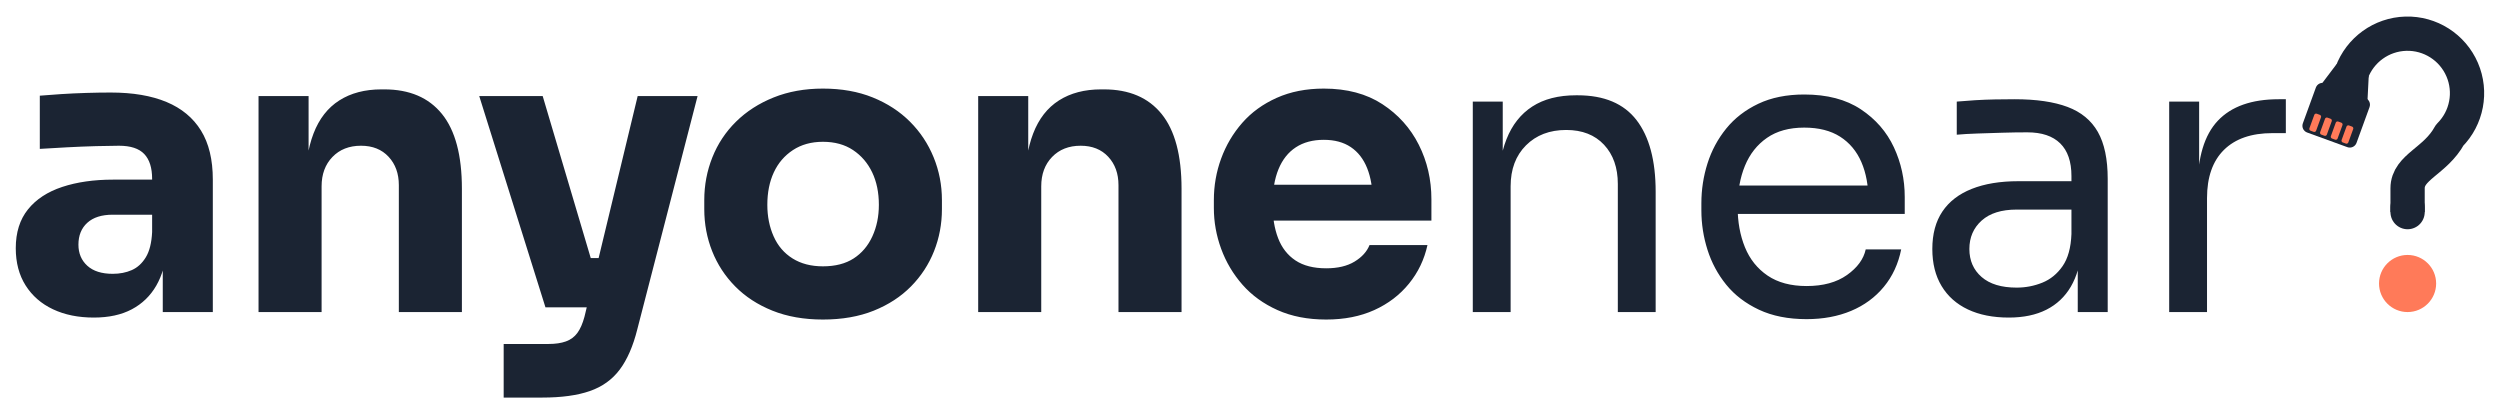
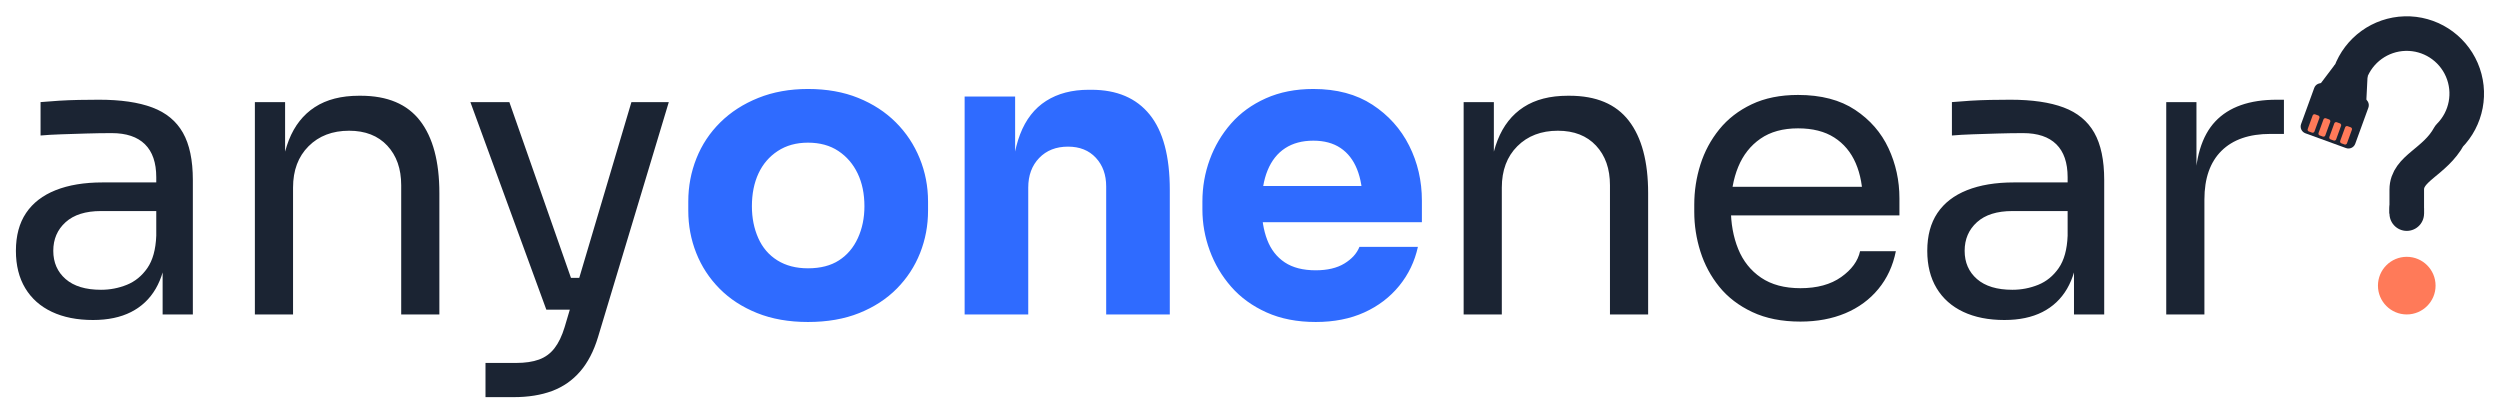
- <svg xmlns="http://www.w3.org/2000/svg" viewBox="-0.9 21 634.34 104.7" width="634" height="105" role="img" aria-label="AnyoneNear">
-   <g fill="#1B2433">
-     <path d="M53.10 100L40.40 100L40.40 83.80L37.70 83.80L37.70 66.20Q37.70 62 35.70 59.90Q33.70 57.80 29.30 57.80L29.30 57.80Q27.10 57.80 23.50 57.90Q19.90 58 16.10 58.20Q12.30 58.40 9.20 58.60L9.20 58.60L9.20 45.10Q11.50 44.90 14.60 44.70Q17.70 44.50 21 44.40Q24.30 44.30 27.20 44.30L27.20 44.30Q35.60 44.30 41.35 46.70Q47.10 49.10 50.10 53.95Q53.10 58.80 53.10 66.40L53.10 66.40L53.10 100ZM22.90 101.40L22.90 101.40Q17 101.40 12.55 99.30Q8.10 97.20 5.60 93.25Q3.10 89.30 3.10 83.80L3.10 83.80Q3.10 77.80 6.20 73.95Q9.30 70.10 14.90 68.25Q20.50 66.40 27.80 66.40L27.80 66.40L39.50 66.40L39.50 75.30L27.70 75.30Q23.50 75.30 21.25 77.35Q19 79.40 19 82.90L19 82.90Q19 86.20 21.25 88.25Q23.50 90.30 27.70 90.30L27.70 90.30Q30.40 90.30 32.55 89.35Q34.70 88.40 36.10 86.10Q37.50 83.80 37.70 79.70L37.70 79.70L41.50 83.70Q41 89.40 38.75 93.30Q36.50 97.20 32.55 99.30Q28.60 101.40 22.90 101.40ZM80.70 100L64.70 100L64.70 45.20L77.40 45.20L77.40 68.70L76.50 68.70Q76.50 60.30 78.65 54.70Q80.80 49.10 85.20 46.30Q89.60 43.50 95.90 43.50L95.90 43.50L96.60 43.50Q106.20 43.50 111.25 49.75Q116.30 56 116.30 68.70L116.30 68.70L116.30 100L100.30 100L100.30 67.80Q100.30 63.40 97.70 60.60Q95.10 57.80 90.70 57.80L90.70 57.80Q86.20 57.80 83.45 60.65Q80.70 63.50 80.70 68.10L80.70 68.10L80.70 100ZM136.70 121.70L126.90 121.70L126.90 108.10L138.30 108.10Q140.90 108.10 142.70 107.45Q144.50 106.80 145.60 105.30Q146.70 103.80 147.40 101.20L147.40 101.20L160.90 45.20L176.10 45.20L160.80 104.40Q159.20 110.80 156.35 114.60Q153.50 118.40 148.75 120.05Q144 121.70 136.70 121.70L136.70 121.70ZM155.70 98.80L144.10 98.80L144.10 86.30L155.70 86.30L155.70 98.80ZM152.70 98.80L137.50 98.80L120.70 45.20L136.80 45.20L152.70 98.80ZM207.90 101.90L207.90 101.90Q200.70 101.90 195.10 99.65Q189.50 97.40 185.65 93.50Q181.80 89.60 179.80 84.55Q177.80 79.50 177.80 73.90L177.80 73.90L177.80 71.60Q177.80 65.90 179.85 60.75Q181.90 55.60 185.85 51.70Q189.80 47.80 195.40 45.55Q201.00 43.30 207.90 43.30L207.90 43.30Q215.00 43.30 220.55 45.55Q226.10 47.80 230.00 51.70Q233.90 55.60 236.00 60.75Q238.10 65.90 238.10 71.60L238.10 71.60L238.10 73.90Q238.10 79.50 236.10 84.55Q234.10 89.60 230.25 93.50Q226.40 97.40 220.80 99.65Q215.20 101.90 207.90 101.90ZM207.90 88.40L207.90 88.40Q212.60 88.40 215.70 86.40Q218.80 84.40 220.45 80.80Q222.10 77.20 222.10 72.80L222.10 72.80Q222.10 68.10 220.40 64.55Q218.70 61 215.55 58.90Q212.40 56.80 207.90 56.80L207.90 56.80Q203.50 56.80 200.30 58.90Q197.10 61 195.45 64.55Q193.80 68.10 193.80 72.80L193.80 72.80Q193.80 77.20 195.40 80.80Q197.00 84.40 200.20 86.40Q203.40 88.40 207.90 88.40ZM263.30 100L247.30 100L247.30 45.20L260 45.20L260 68.70L259.10 68.70Q259.10 60.30 261.25 54.70Q263.40 49.10 267.80 46.30Q272.20 43.50 278.50 43.50L278.50 43.50L279.20 43.50Q288.80 43.50 293.85 49.75Q298.90 56 298.90 68.70L298.90 68.70L298.90 100L282.90 100L282.90 67.80Q282.90 63.40 280.30 60.60Q277.70 57.80 273.30 57.80L273.30 57.80Q268.80 57.80 266.05 60.65Q263.30 63.50 263.30 68.10L263.30 68.10L263.30 100ZM335.60 101.90L335.60 101.90Q328.60 101.90 323.25 99.50Q317.90 97.10 314.35 93.05Q310.80 89 308.95 83.95Q307.10 78.90 307.10 73.60L307.10 73.60L307.10 71.60Q307.10 66.10 308.95 61.05Q310.80 56 314.30 52Q317.80 48 323.05 45.65Q328.30 43.30 335 43.30L335 43.30Q343.80 43.30 349.85 47.25Q355.90 51.20 359.10 57.55Q362.30 63.90 362.30 71.40L362.30 71.40L362.30 76.80L313.80 76.80L313.80 67.70L352.60 67.70L347.40 71.90Q347.40 67 346 63.50Q344.60 60 341.85 58.15Q339.10 56.30 335 56.30L335 56.30Q330.80 56.30 327.90 58.20Q325 60.10 323.50 63.75Q322 67.40 322 72.70L322 72.70Q322 77.60 323.40 81.25Q324.80 84.90 327.80 86.90Q330.80 88.90 335.60 88.90L335.60 88.90Q340 88.90 342.80 87.20Q345.60 85.50 346.60 83L346.60 83L361.30 83Q360.10 88.50 356.60 92.80Q353.10 97.10 347.80 99.50Q342.50 101.90 335.60 101.90Z" />
-     <path d="M382.40 100L372.80 100L372.80 46.60L380.40 46.60L380.40 69.50L379.20 69.50Q379.20 61.60 381.35 56.15Q383.50 50.70 387.90 47.85Q392.30 45 399 45L399 45L399.40 45Q409.50 45 414.35 51.30Q419.20 57.60 419.20 69.50L419.20 69.50L419.20 100L409.60 100L409.60 67.50Q409.60 61.30 406.10 57.55Q402.60 53.80 396.50 53.80L396.50 53.80Q390.20 53.80 386.30 57.70Q382.40 61.60 382.40 68.10L382.40 68.10L382.40 100ZM457.50 101.80L457.50 101.80Q450.50 101.80 445.40 99.40Q440.30 97 437.10 93.05Q433.90 89.10 432.35 84.20Q430.80 79.30 430.80 74.20L430.80 74.20L430.80 72.40Q430.80 67.20 432.35 62.30Q433.90 57.40 437.10 53.45Q440.30 49.50 445.25 47.15Q450.20 44.80 456.90 44.80L456.90 44.80Q465.60 44.80 471.25 48.55Q476.90 52.30 479.65 58.20Q482.40 64.10 482.40 70.80L482.40 70.80L482.40 75.10L435 75.10L435 67.90L475.40 67.90L473.20 71.80Q473.20 66.10 471.40 61.95Q469.60 57.80 466 55.50Q462.40 53.20 456.90 53.20L456.90 53.20Q451.20 53.20 447.45 55.80Q443.70 58.40 441.85 62.90Q440 67.40 440 73.30L440 73.30Q440 79 441.85 83.55Q443.70 88.10 447.60 90.75Q451.50 93.40 457.50 93.40L457.50 93.40Q463.80 93.40 467.75 90.60Q471.70 87.80 472.50 84.10L472.50 84.10L481.50 84.10Q480.40 89.60 477.10 93.60Q473.80 97.60 468.80 99.70Q463.80 101.80 457.50 101.80ZM533.90 100L526.30 100L526.30 84L524.70 84L524.70 65.50Q524.70 60 521.85 57.20Q519 54.40 513.50 54.40L513.50 54.40Q510.40 54.40 507.10 54.50Q503.80 54.60 500.80 54.70Q497.80 54.80 495.60 55L495.60 55L495.60 46.60Q497.80 46.40 500.25 46.25Q502.70 46.10 505.30 46.05Q507.90 46 510.30 46L510.30 46Q518.50 46 523.70 47.95Q528.90 49.90 531.40 54.30Q533.90 58.70 533.90 66.20L533.90 66.20L533.90 100ZM508.80 101.40L508.80 101.40Q502.80 101.40 498.45 99.35Q494.10 97.30 491.75 93.40Q489.40 89.50 489.40 84L489.40 84Q489.40 78.30 491.95 74.50Q494.50 70.70 499.40 68.75Q504.30 66.80 511.20 66.80L511.20 66.80L525.70 66.80L525.70 74L510.80 74Q505 74 501.90 76.80Q498.80 79.60 498.80 84L498.80 84Q498.80 88.40 501.90 91.10Q505 93.80 510.80 93.80L510.80 93.80Q514.20 93.80 517.30 92.55Q520.40 91.30 522.45 88.35Q524.50 85.40 524.70 80.20L524.70 80.20L527.30 84Q526.80 89.70 524.55 93.55Q522.30 97.40 518.35 99.40Q514.40 101.40 508.80 101.40ZM559.10 100L549.50 100L549.50 46.60L557.10 46.60L557.10 68.60L556.70 68.60Q556.70 56.90 561.85 51.45Q567 46 577.30 46L577.30 46L579.10 46L579.10 54.60L575.70 54.60Q567.70 54.60 563.40 58.85Q559.10 63.10 559.10 71.10L559.10 71.10L559.10 100Z" />
-   </g>
-   <g transform="translate(552.02 5.8) scale(1.20773)">
+ <svg xmlns="http://www.w3.org/2000/svg" viewBox="0.6 21 628.74 103.8" width="629" height="104" role="img" aria-label="AnyoneNear">
+   <path fill="#1B2433" d="M49.10 100L41.50 100L41.50 84L39.90 84L39.90 65.50Q39.90 60 37.05 57.20Q34.20 54.40 28.70 54.40L28.70 54.40Q25.60 54.40 22.30 54.50Q19 54.60 16 54.70Q13 54.80 10.80 55L10.80 55L10.80 46.60Q13 46.40 15.45 46.25Q17.90 46.10 20.50 46.05Q23.10 46 25.50 46L25.50 46Q33.70 46 38.90 47.95Q44.10 49.90 46.60 54.30Q49.10 58.70 49.10 66.20L49.10 66.20L49.10 100ZM24 101.40L24 101.40Q18 101.40 13.65 99.35Q9.30 97.30 6.95 93.40Q4.60 89.50 4.60 84L4.60 84Q4.60 78.30 7.15 74.50Q9.70 70.70 14.60 68.75Q19.50 66.80 26.40 66.80L26.40 66.80L40.90 66.80L40.90 74L26 74Q20.20 74 17.10 76.80Q14 79.60 14 84L14 84Q14 88.40 17.10 91.10Q20.20 93.80 26 93.80L26 93.80Q29.40 93.80 32.50 92.55Q35.60 91.30 37.65 88.35Q39.70 85.40 39.90 80.20L39.90 80.20L42.50 84Q42 89.70 39.75 93.55Q37.50 97.40 33.55 99.40Q29.60 101.40 24 101.40ZM74.30 100L64.70 100L64.70 46.60L72.30 46.60L72.30 69.50L71.10 69.50Q71.10 61.60 73.25 56.15Q75.40 50.70 79.80 47.85Q84.20 45 90.90 45L90.90 45L91.30 45Q101.40 45 106.25 51.30Q111.10 57.60 111.10 69.50L111.10 69.50L111.10 100L101.50 100L101.50 67.50Q101.50 61.30 98 57.55Q94.50 53.80 88.40 53.80L88.40 53.80Q82.10 53.80 78.20 57.70Q74.30 61.60 74.30 68.10L74.30 68.10L74.30 100ZM129.80 120.80L122.70 120.80L122.70 112.20L130.40 112.20Q133.80 112.20 136.15 111.35Q138.50 110.50 140.05 108.50Q141.60 106.50 142.60 103.20L142.60 103.20L159.40 46.60L168.80 46.60L151 105.70Q149.40 111 146.50 114.35Q143.60 117.70 139.45 119.25Q135.30 120.80 129.80 120.80L129.80 120.80ZM150.60 98.80L139 98.80L139 90.80L150.60 90.80L150.60 98.80ZM147 98.80L138 98.80L118.90 46.60L128.70 46.60L147 98.80Z" />
+   <path fill="#2F6BFF" d="M203.80 101.90L203.80 101.90Q196.60 101.90 191 99.65Q185.40 97.40 181.55 93.50Q177.70 89.60 175.70 84.55Q173.70 79.50 173.70 73.90L173.70 73.90L173.70 71.60Q173.70 65.90 175.75 60.75Q177.80 55.60 181.75 51.70Q185.70 47.80 191.30 45.55Q196.90 43.30 203.80 43.30L203.80 43.30Q210.90 43.30 216.45 45.55Q222 47.80 225.90 51.70Q229.80 55.60 231.90 60.75Q234 65.90 234 71.60L234 71.60L234 73.90Q234 79.50 232 84.55Q230 89.60 226.15 93.50Q222.30 97.40 216.70 99.65Q211.10 101.90 203.80 101.90ZM203.80 88.40L203.80 88.40Q208.50 88.40 211.60 86.40Q214.70 84.40 216.35 80.80Q218 77.20 218 72.80L218 72.80Q218 68.10 216.30 64.55Q214.60 61 211.45 58.90Q208.30 56.80 203.80 56.80L203.80 56.80Q199.40 56.80 196.20 58.90Q193 61 191.35 64.55Q189.70 68.10 189.70 72.80L189.70 72.80Q189.70 77.20 191.30 80.80Q192.90 84.40 196.10 86.40Q199.30 88.40 203.80 88.40ZM259.20 100L243.20 100L243.20 45.20L255.90 45.20L255.90 68.70L255.00 68.70Q255.00 60.30 257.15 54.70Q259.30 49.10 263.70 46.30Q268.10 43.50 274.40 43.50L274.40 43.50L275.10 43.50Q284.70 43.50 289.75 49.75Q294.80 56 294.80 68.70L294.80 68.70L294.80 100L278.80 100L278.80 67.80Q278.80 63.40 276.20 60.60Q273.60 57.80 269.20 57.80L269.20 57.80Q264.70 57.80 261.95 60.65Q259.20 63.50 259.20 68.10L259.20 68.10L259.20 100ZM331.50 101.90L331.50 101.90Q324.50 101.90 319.15 99.50Q313.80 97.10 310.25 93.05Q306.70 89 304.85 83.95Q303 78.90 303 73.60L303 73.60L303 71.60Q303 66.10 304.85 61.05Q306.70 56 310.20 52Q313.70 48 318.95 45.65Q324.20 43.30 330.90 43.30L330.90 43.30Q339.70 43.30 345.75 47.25Q351.80 51.20 355 57.55Q358.20 63.90 358.20 71.40L358.20 71.40L358.20 76.80L309.70 76.80L309.70 67.70L348.50 67.70L343.30 71.90Q343.30 67 341.90 63.50Q340.50 60 337.75 58.15Q335 56.30 330.90 56.30L330.90 56.30Q326.70 56.30 323.80 58.20Q320.90 60.10 319.40 63.75Q317.90 67.40 317.90 72.70L317.90 72.70Q317.90 77.60 319.30 81.25Q320.70 84.90 323.70 86.90Q326.70 88.90 331.50 88.90L331.50 88.90Q335.90 88.90 338.70 87.20Q341.50 85.50 342.50 83L342.50 83L357.20 83Q356 88.50 352.50 92.80Q349 97.10 343.70 99.50Q338.40 101.90 331.50 101.90Z" />
+   <path fill="#1B2433" d="M378.30 100L368.70 100L368.70 46.60L376.30 46.60L376.30 69.50L375.10 69.50Q375.10 61.60 377.25 56.15Q379.40 50.70 383.80 47.85Q388.20 45 394.90 45L394.90 45L395.30 45Q405.40 45 410.25 51.30Q415.10 57.60 415.10 69.50L415.10 69.50L415.10 100L405.50 100L405.50 67.50Q405.50 61.30 402 57.55Q398.50 53.80 392.40 53.80L392.40 53.80Q386.10 53.80 382.20 57.70Q378.30 61.60 378.30 68.10L378.30 68.10L378.30 100ZM453.40 101.80L453.40 101.80Q446.40 101.80 441.30 99.40Q436.20 97 433 93.05Q429.80 89.10 428.25 84.20Q426.70 79.30 426.70 74.20L426.70 74.20L426.70 72.40Q426.70 67.20 428.25 62.30Q429.80 57.40 433 53.45Q436.20 49.50 441.15 47.15Q446.10 44.80 452.80 44.80L452.80 44.80Q461.50 44.80 467.15 48.55Q472.80 52.30 475.55 58.20Q478.30 64.10 478.30 70.80L478.30 70.80L478.30 75.10L430.90 75.10L430.90 67.90L471.30 67.90L469.10 71.80Q469.10 66.10 467.30 61.95Q465.50 57.80 461.90 55.50Q458.30 53.20 452.80 53.20L452.80 53.20Q447.10 53.20 443.35 55.80Q439.60 58.40 437.75 62.90Q435.90 67.40 435.90 73.30L435.90 73.30Q435.90 79 437.75 83.55Q439.60 88.10 443.50 90.75Q447.40 93.40 453.40 93.40L453.40 93.40Q459.70 93.40 463.65 90.60Q467.60 87.80 468.40 84.10L468.40 84.10L477.40 84.10Q476.30 89.60 473 93.60Q469.70 97.60 464.70 99.70Q459.70 101.80 453.40 101.80ZM529.80 100L522.20 100L522.20 84L520.60 84L520.60 65.50Q520.60 60 517.75 57.20Q514.90 54.40 509.40 54.40L509.40 54.40Q506.30 54.40 503 54.50Q499.70 54.60 496.70 54.70Q493.70 54.80 491.50 55L491.50 55L491.50 46.60Q493.70 46.40 496.15 46.25Q498.60 46.10 501.20 46.05Q503.80 46 506.20 46L506.20 46Q514.40 46 519.60 47.95Q524.80 49.90 527.30 54.30Q529.80 58.70 529.80 66.20L529.80 66.20L529.80 100ZM504.70 101.40L504.70 101.40Q498.70 101.40 494.35 99.35Q490 97.30 487.65 93.40Q485.30 89.50 485.30 84L485.30 84Q485.30 78.30 487.85 74.50Q490.40 70.70 495.30 68.75Q500.20 66.80 507.10 66.80L507.10 66.80L521.60 66.80L521.60 74L506.70 74Q500.90 74 497.80 76.80Q494.70 79.60 494.70 84L494.70 84Q494.70 88.40 497.80 91.10Q500.90 93.80 506.70 93.80L506.70 93.80Q510.10 93.80 513.20 92.55Q516.30 91.30 518.35 88.35Q520.40 85.40 520.60 80.20L520.60 80.20L523.20 84Q522.70 89.70 520.45 93.55Q518.20 97.40 514.25 99.40Q510.30 101.40 504.70 101.40ZM555 100L545.40 100L545.40 46.60L553 46.60L553 68.60L552.60 68.60Q552.60 56.90 557.75 51.45Q562.90 46 573.20 46L573.20 46L575 46L575 54.60L571.60 54.60Q563.60 54.60 559.30 58.85Q555 63.10 555 71.10L555 71.10L555 100Z" />
+   <g transform="translate(547.92 5.8) scale(1.20773)">
    <path d="M48 57 L48 52 C48 47.5 53.84 46.34 56.84 40.84 A12.5 12.5 0 1 0 36.25 27.72" fill="none" stroke="#1B2433" stroke-width="7.2" stroke-linecap="butt" stroke-linejoin="round" />
    <path d="M48 57 L48 56" stroke="#1B2433" stroke-width="7.2" stroke-linecap="round" />
    <g transform="translate(36.25 27.72) rotate(20)">
      <path d="M-3.6 -0.6 L3.6 -0.6 L5.2 4.6 L-5.2 4.6 Z" fill="#1B2433" />
      <rect x="-6" y="4" width="12" height="11" rx="1.5" fill="#1B2433" />
      <rect x="-4.35" y="10.6" width="1.5" height="3.8" rx="0.4" fill="#FF7A59" />
      <rect x="-1.95" y="10.6" width="1.5" height="3.8" rx="0.4" fill="#FF7A59" />
      <rect x="0.45" y="10.6" width="1.5" height="3.8" rx="0.4" fill="#FF7A59" />
      <rect x="2.85" y="10.6" width="1.5" height="3.8" rx="0.4" fill="#FF7A59" />
    </g>
    <circle cx="48" cy="72" r="6" fill="#FF7A59" />
  </g>
</svg>
